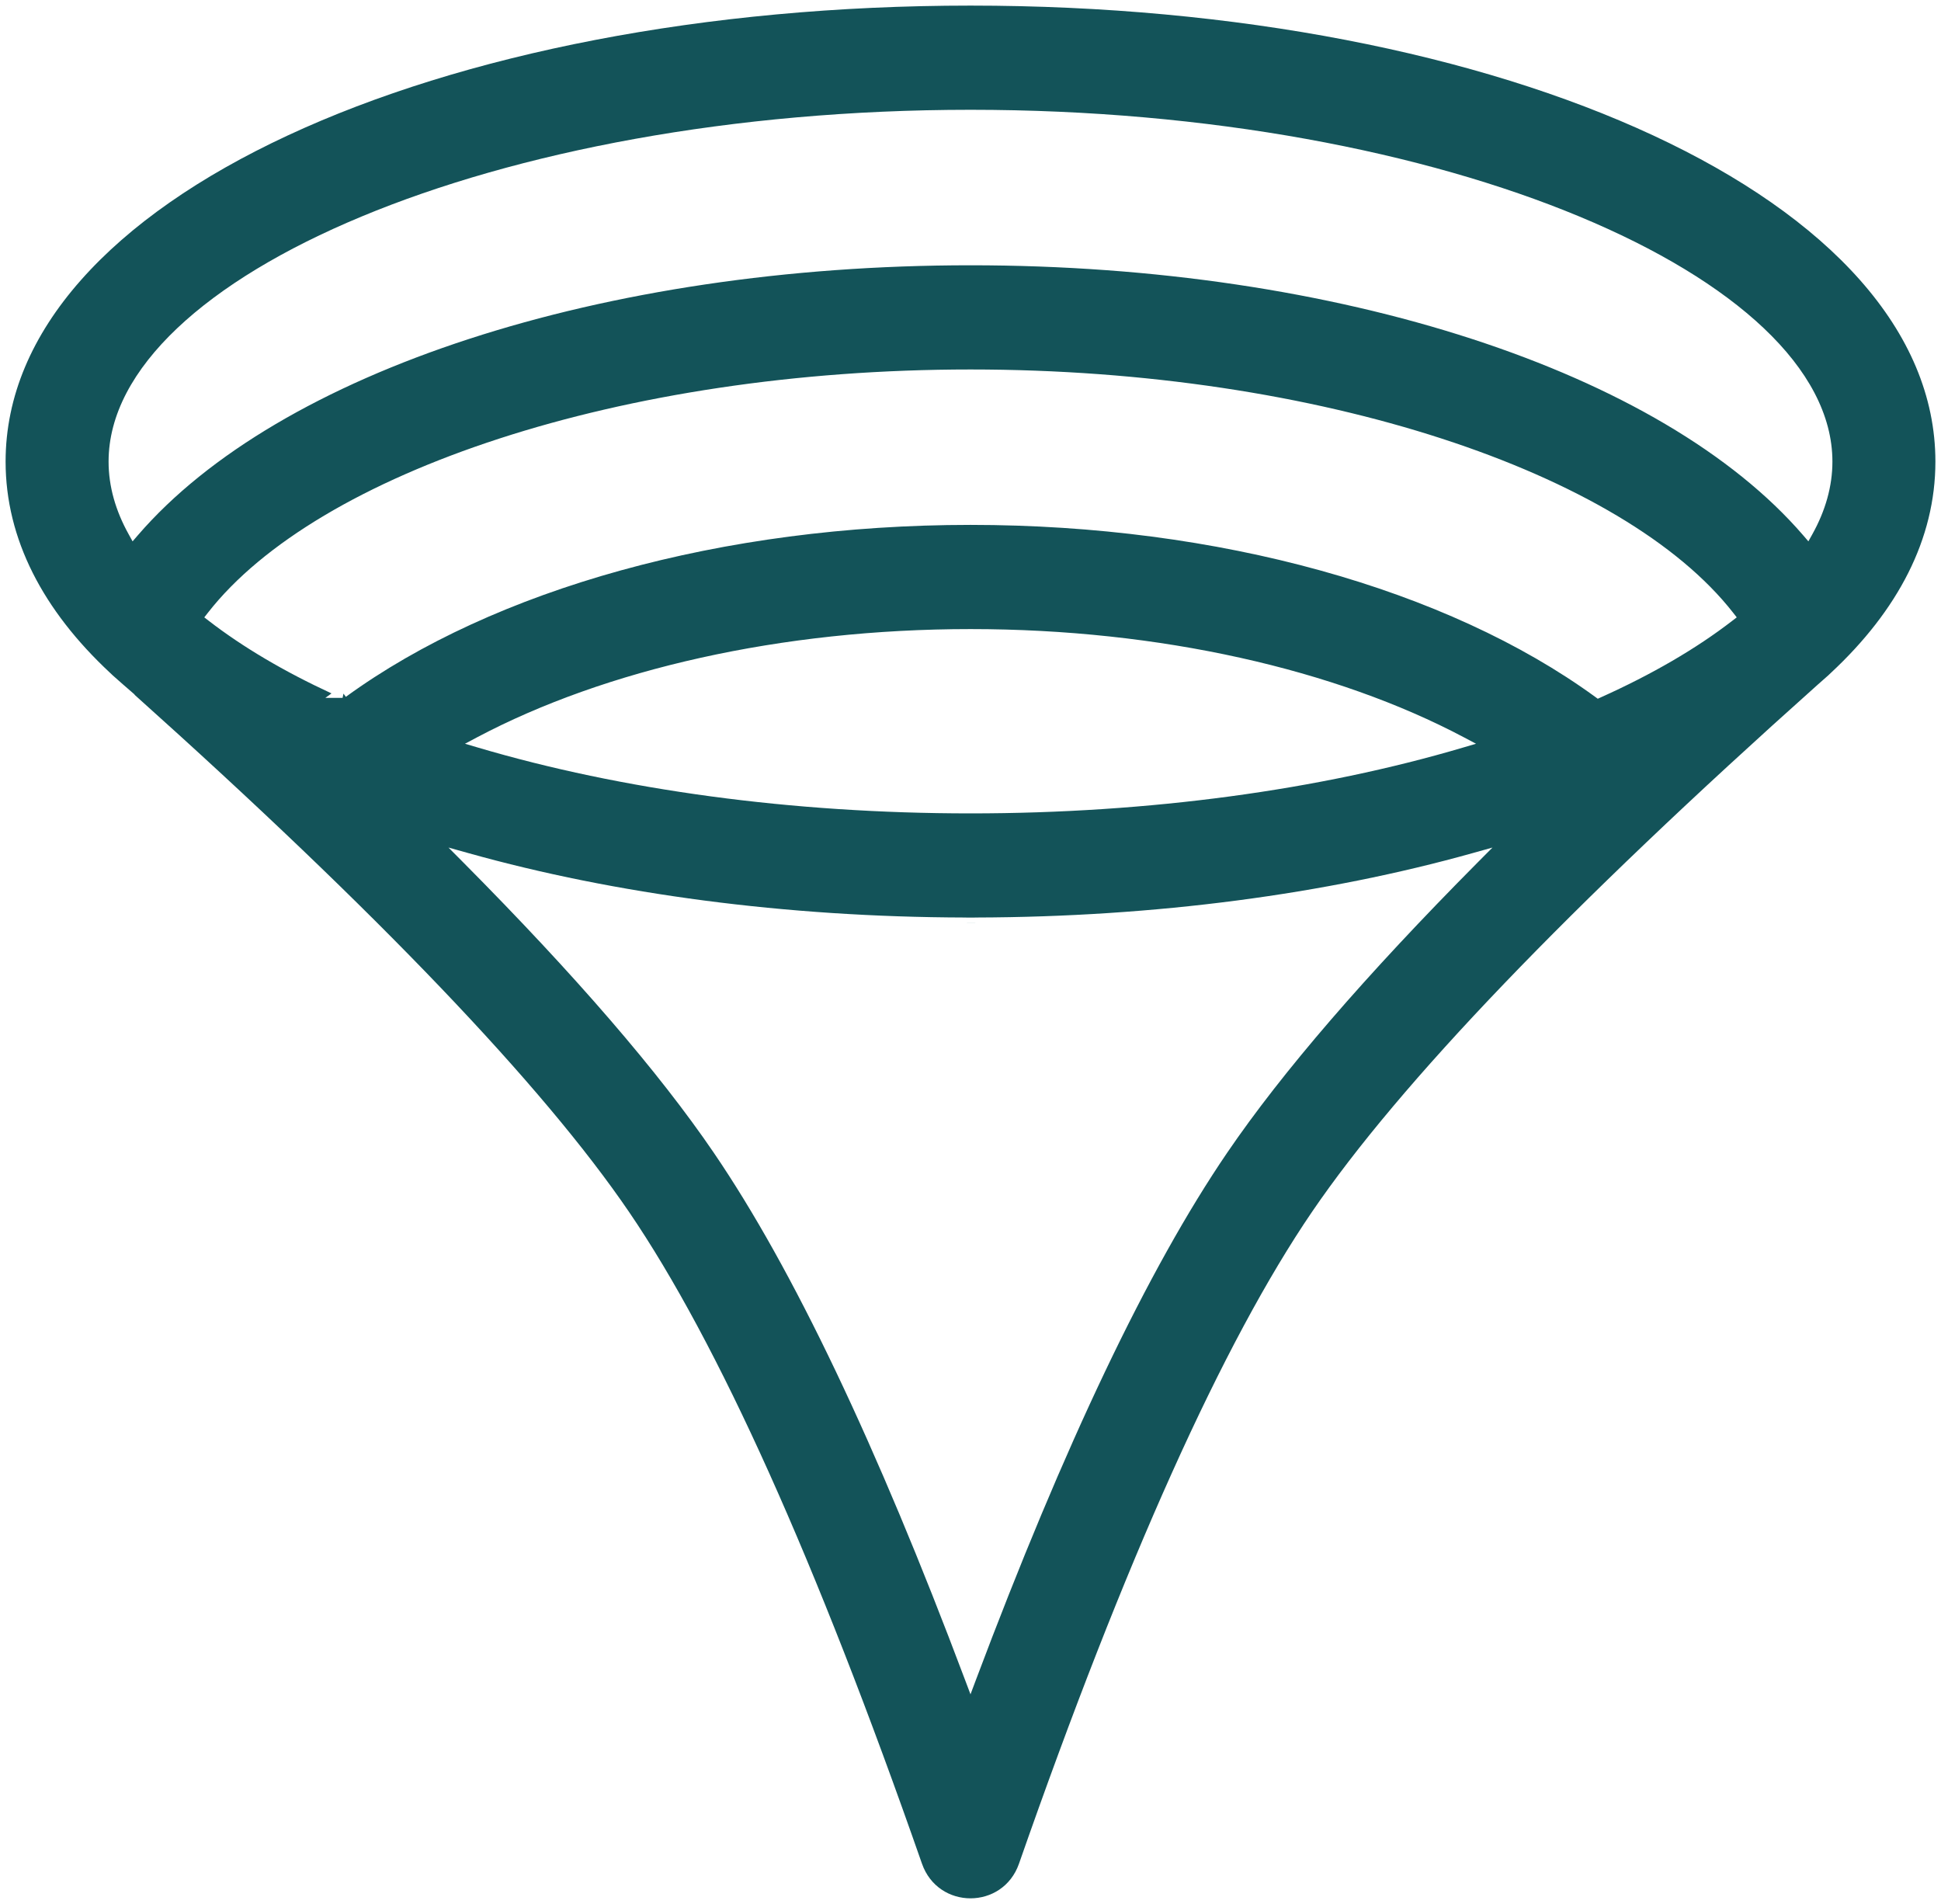
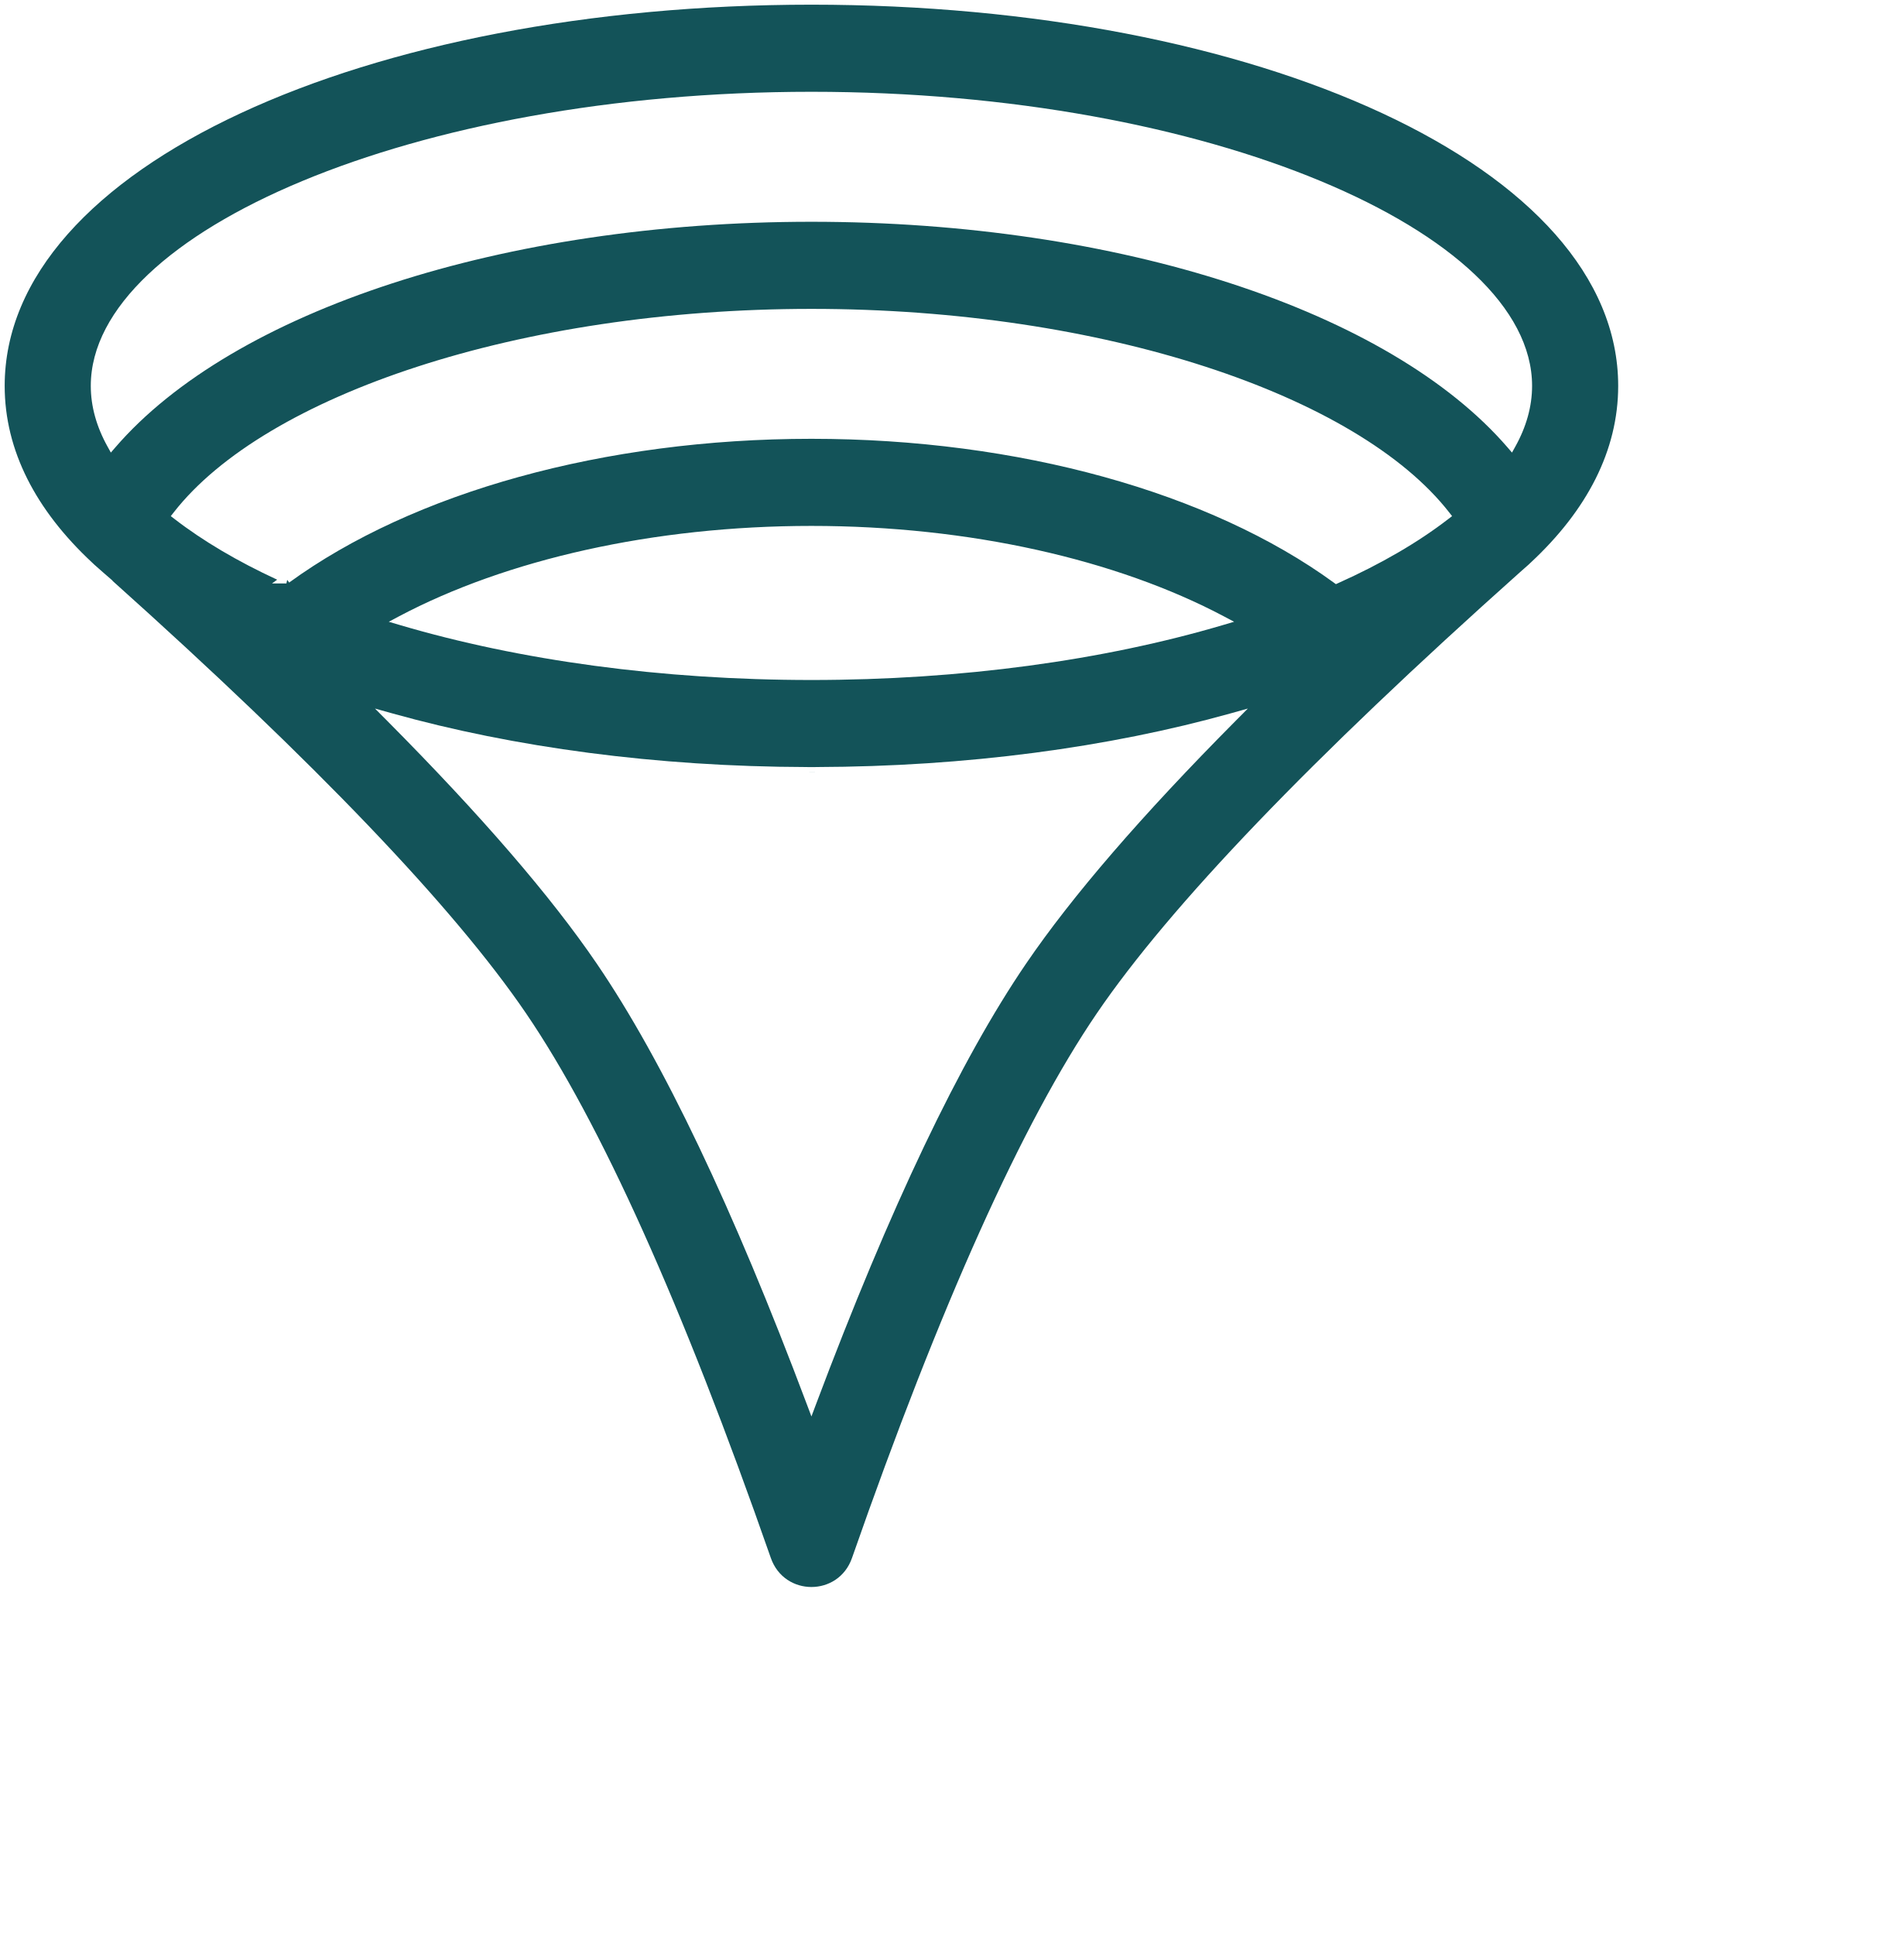
- <svg xmlns="http://www.w3.org/2000/svg" width="100%" height="100%" viewBox="0 0 52 51" fill="none">
+ <svg xmlns="http://www.w3.org/2000/svg" width="61" height="62" viewBox="0 0 61 62" fill="none">
  <path d="M3.306 18.343C3.206 18.256 3.11 18.171 3.014 18.085C3.009 18.079 3.003 18.074 2.998 18.069V18.069L2.95 18.024C1.153 16.35 0.15 14.438 0.15 12.364C0.15 8.866 3.011 5.813 7.712 3.627C12.404 1.444 18.881 0.15 26 0.15C33.119 0.15 39.596 1.444 44.288 3.627C48.989 5.813 51.85 8.866 51.85 12.364C51.85 14.438 50.847 16.351 49.05 18.024L49.002 18.069V18.069C48.996 18.074 48.991 18.08 48.986 18.085C48.89 18.171 48.794 18.256 48.694 18.343L48.693 18.344C42.017 24.304 37.489 29.027 35.149 32.462C32.769 35.952 30.141 41.787 27.3 49.919L27.3 49.919C26.868 51.16 25.132 51.16 24.699 49.919L24.699 49.919C21.859 41.786 19.231 35.952 16.851 32.462C14.544 29.077 10.115 24.442 3.6 18.606H3.609L3.306 18.343ZM3.448 14.313L3.552 14.501L3.693 14.338C5.579 12.151 8.687 10.341 12.566 9.079C16.443 7.817 21.077 7.106 26 7.106C30.923 7.106 35.557 7.817 39.434 9.079C43.313 10.341 46.421 12.151 48.307 14.338L48.447 14.501L48.552 14.313C48.904 13.681 49.091 13.028 49.091 12.364C49.091 11.115 48.425 9.902 47.254 8.793C46.082 7.683 44.394 6.665 42.313 5.8C38.151 4.069 32.396 2.941 26 2.941C19.604 2.941 13.848 4.069 9.687 5.8C7.606 6.665 5.917 7.684 4.746 8.793C3.575 9.902 2.909 11.115 2.909 12.364C2.909 13.028 3.096 13.681 3.448 14.313ZM39.191 20.026L39.543 19.922L39.218 19.75C35.786 17.932 31.071 16.851 26 16.851C20.929 16.851 16.214 17.932 12.781 19.75L12.457 19.922L12.809 20.026C16.644 21.16 21.206 21.788 26 21.788C30.794 21.788 35.356 21.16 39.191 20.026ZM9.202 18.579L9.265 18.666C13.234 15.777 19.361 14.06 26 14.06C32.639 14.06 38.766 15.777 42.735 18.666L42.805 18.717L42.884 18.681C44.249 18.068 45.438 17.379 46.408 16.629L46.528 16.537L46.435 16.418C44.965 14.534 42.189 12.906 38.627 11.749C35.06 10.59 30.687 9.897 26 9.897C21.314 9.897 16.94 10.59 13.373 11.749C9.811 12.906 7.035 14.534 5.566 16.418L5.473 16.537L5.592 16.629C6.506 17.335 7.614 17.988 8.881 18.574L8.716 18.694H9.177H9.178L9.202 18.579ZM26.156 24.577V24.577L26.152 24.577C26.114 24.578 26.096 24.578 26.077 24.579C26.058 24.579 26.039 24.579 26 24.579C25.962 24.579 25.943 24.579 25.925 24.579C25.906 24.578 25.887 24.578 25.847 24.577V24.577L25.843 24.577C21.039 24.565 16.475 23.95 12.563 22.856L12.015 22.703L12.416 23.106C15.415 26.127 17.648 28.713 19.122 30.877L19.122 30.877C21.241 33.984 23.48 38.685 25.859 45.012L26 45.385L26.14 45.012C28.519 38.685 30.759 33.983 32.877 30.877L32.877 30.877C34.351 28.714 36.584 26.127 39.583 23.106L39.984 22.703L39.437 22.856C35.525 23.95 30.962 24.564 26.156 24.577ZM26.156 24.727C26.118 24.728 26.099 24.728 26.079 24.729C26.059 24.729 26.04 24.729 26 24.729C25.922 24.729 25.922 24.729 25.843 24.727H26.156Z" fill="#135359" />
</svg>
